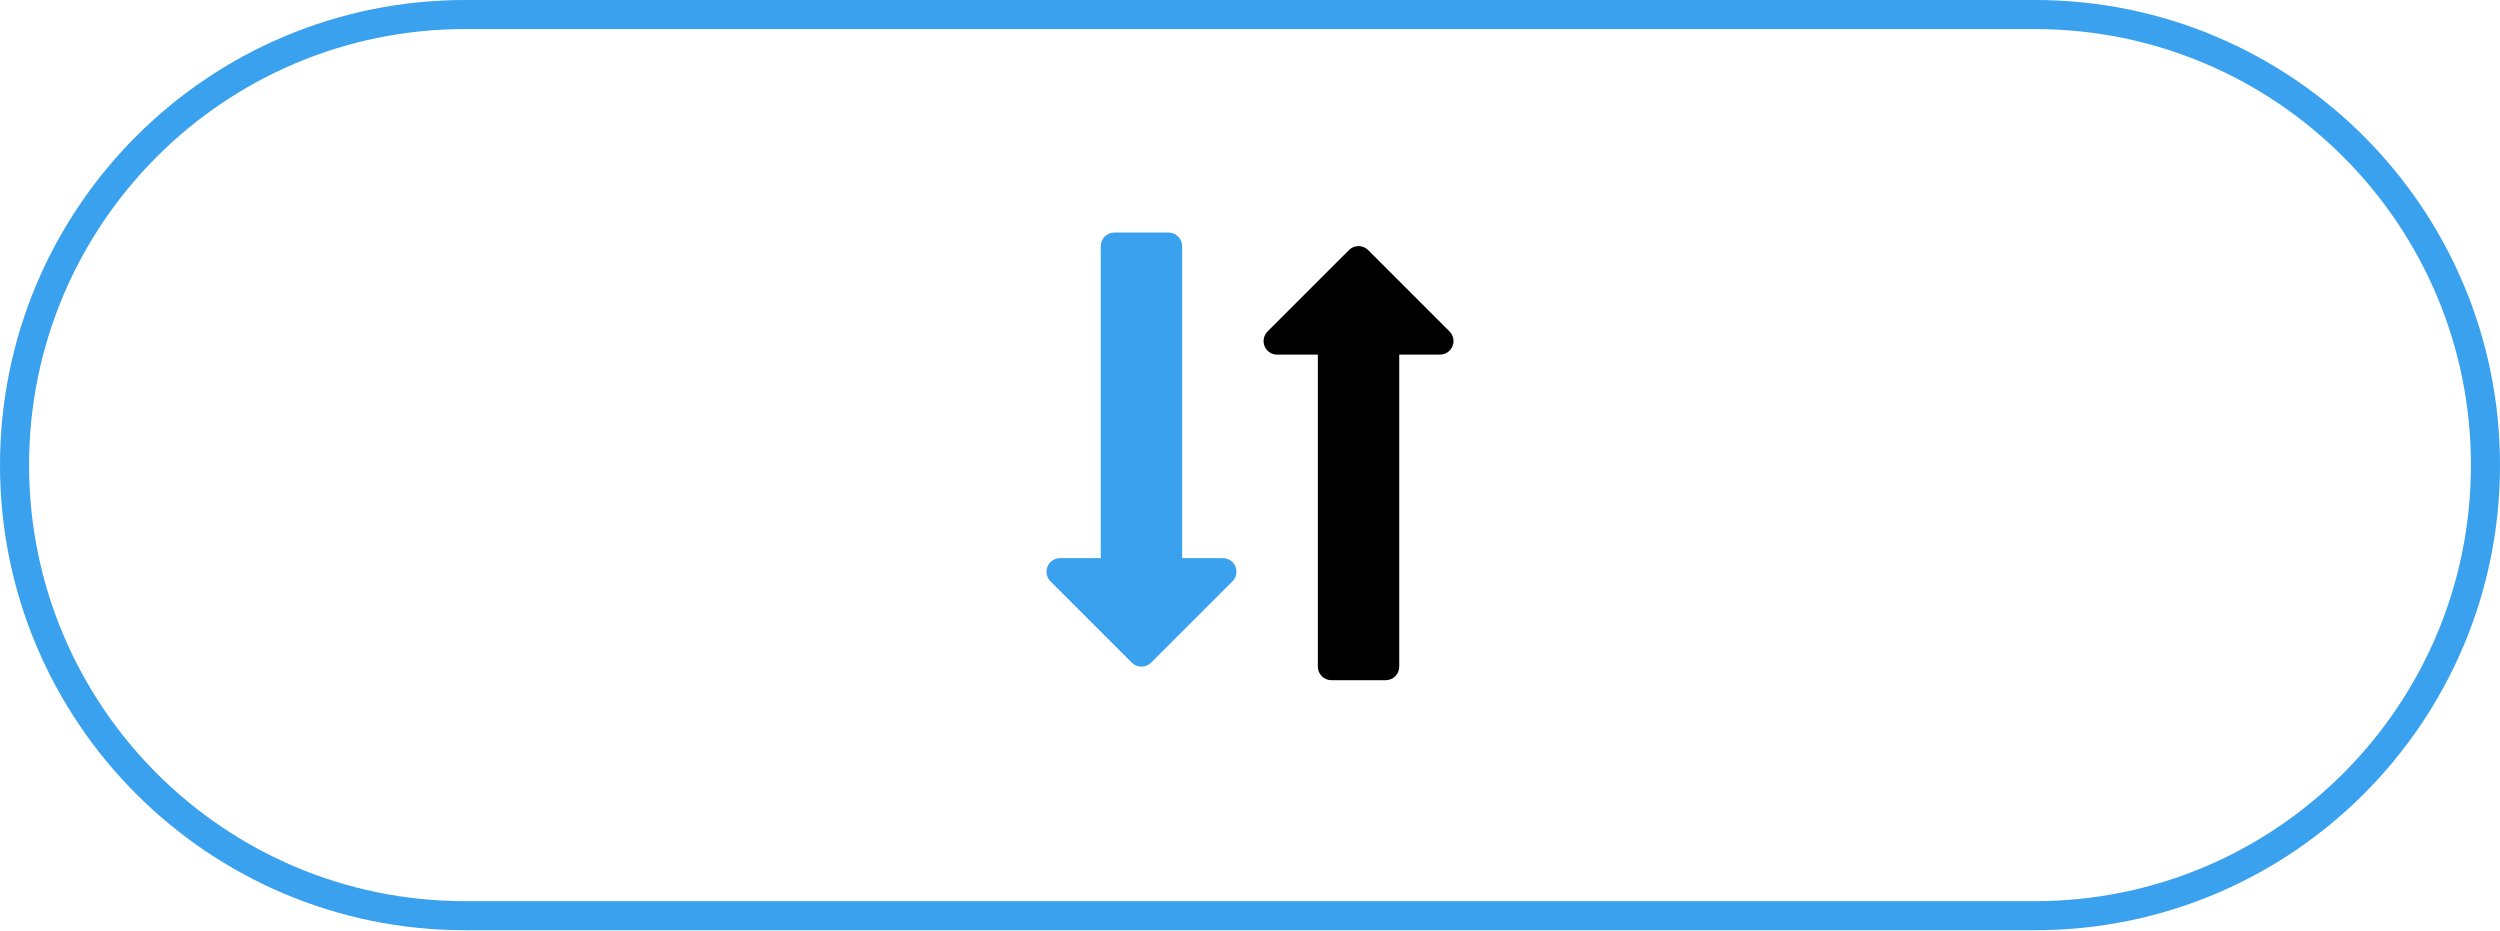
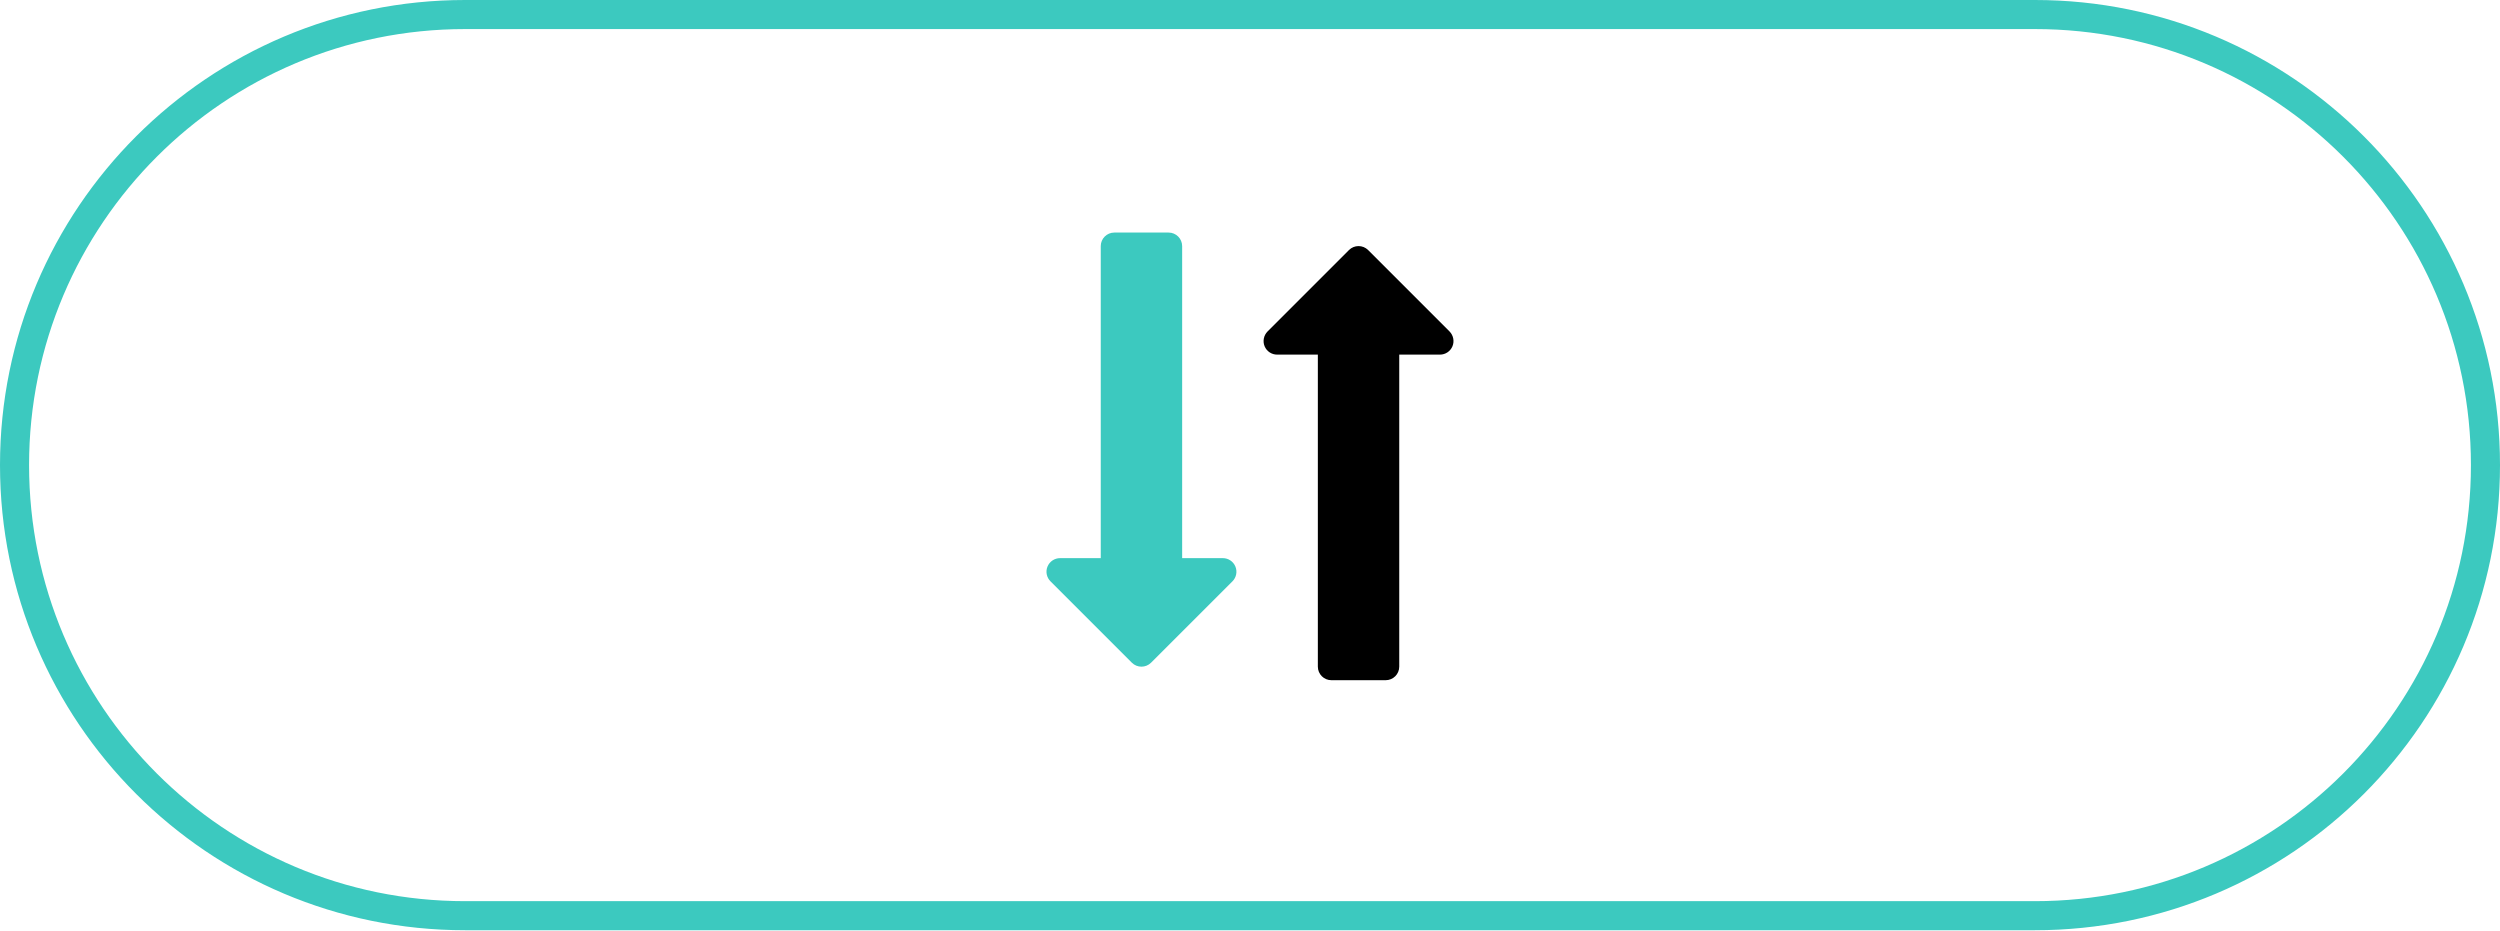
<svg xmlns="http://www.w3.org/2000/svg" width="86px" height="32px" viewBox="0 0 86 32" version="1.1">
  <g id="Exchange" stroke="none" stroke-width="1" fill="none" fill-rule="evenodd">
    <g id="Trade-details" transform="translate(-145, -266)">
      <g id="switch" transform="translate(145, 266)">
-         <rect id="Background" stroke="#39a1ee" x="0.5" y="0.5" width="85" height="31" rx="15.5" />
+         <rect id="Background" stroke="#3CC9BF" x="0.5" y="0.5" width="85" height="31" rx="15.5" />
        <g transform="translate(42.5, 16) rotate(90) translate(-42.5, -16) translate(34.5, 8.5)" fill-rule="nonzero" id="Path">
          <path d="M14.933,1.866 L4.199,1.866 L4.199,0.466 C4.199,0.278 4.086,0.107 3.911,0.035 C3.737,-0.037 3.537,0.004 3.402,0.136 L0.602,2.936 C0.42,3.118 0.42,3.414 0.602,3.596 L3.402,6.396 C3.537,6.529 3.737,6.569 3.911,6.498 C4.086,6.426 4.199,6.255 4.199,6.066 L4.199,4.666 L14.933,4.666 C15.19,4.666 15.399,4.457 15.399,4.2 L15.399,2.333 C15.399,2.075 15.19,1.866 14.933,1.866 Z" fill="#000000" />
-           <path d="M14.797,10.404 L11.997,7.603 C11.863,7.47 11.663,7.43 11.488,7.503 C11.314,7.575 11.2,7.745 11.2,7.934 L11.2,9.334 L0.467,9.334 C0.209,9.334 1.33226763e-14,9.543 1.33226763e-14,9.801 L1.33226763e-14,11.667 C1.33226763e-14,11.925 0.209,12.134 0.467,12.134 L11.2,12.134 L11.2,13.534 C11.2,13.722 11.314,13.893 11.488,13.965 C11.663,14.038 11.863,13.998 11.997,13.864 L14.797,11.064 C14.979,10.882 14.979,10.586 14.797,10.404 Z" fill="#39a1ee" />
+           <path d="M14.797,10.404 L11.997,7.603 C11.863,7.47 11.663,7.43 11.488,7.503 C11.314,7.575 11.2,7.745 11.2,7.934 L11.2,9.334 L0.467,9.334 C0.209,9.334 1.33226763e-14,9.543 1.33226763e-14,9.801 L1.33226763e-14,11.667 C1.33226763e-14,11.925 0.209,12.134 0.467,12.134 L11.2,12.134 L11.2,13.534 C11.2,13.722 11.314,13.893 11.488,13.965 C11.663,14.038 11.863,13.998 11.997,13.864 L14.797,11.064 C14.979,10.882 14.979,10.586 14.797,10.404 Z" fill="#3CC9BF" />
        </g>
      </g>
    </g>
  </g>
</svg>
